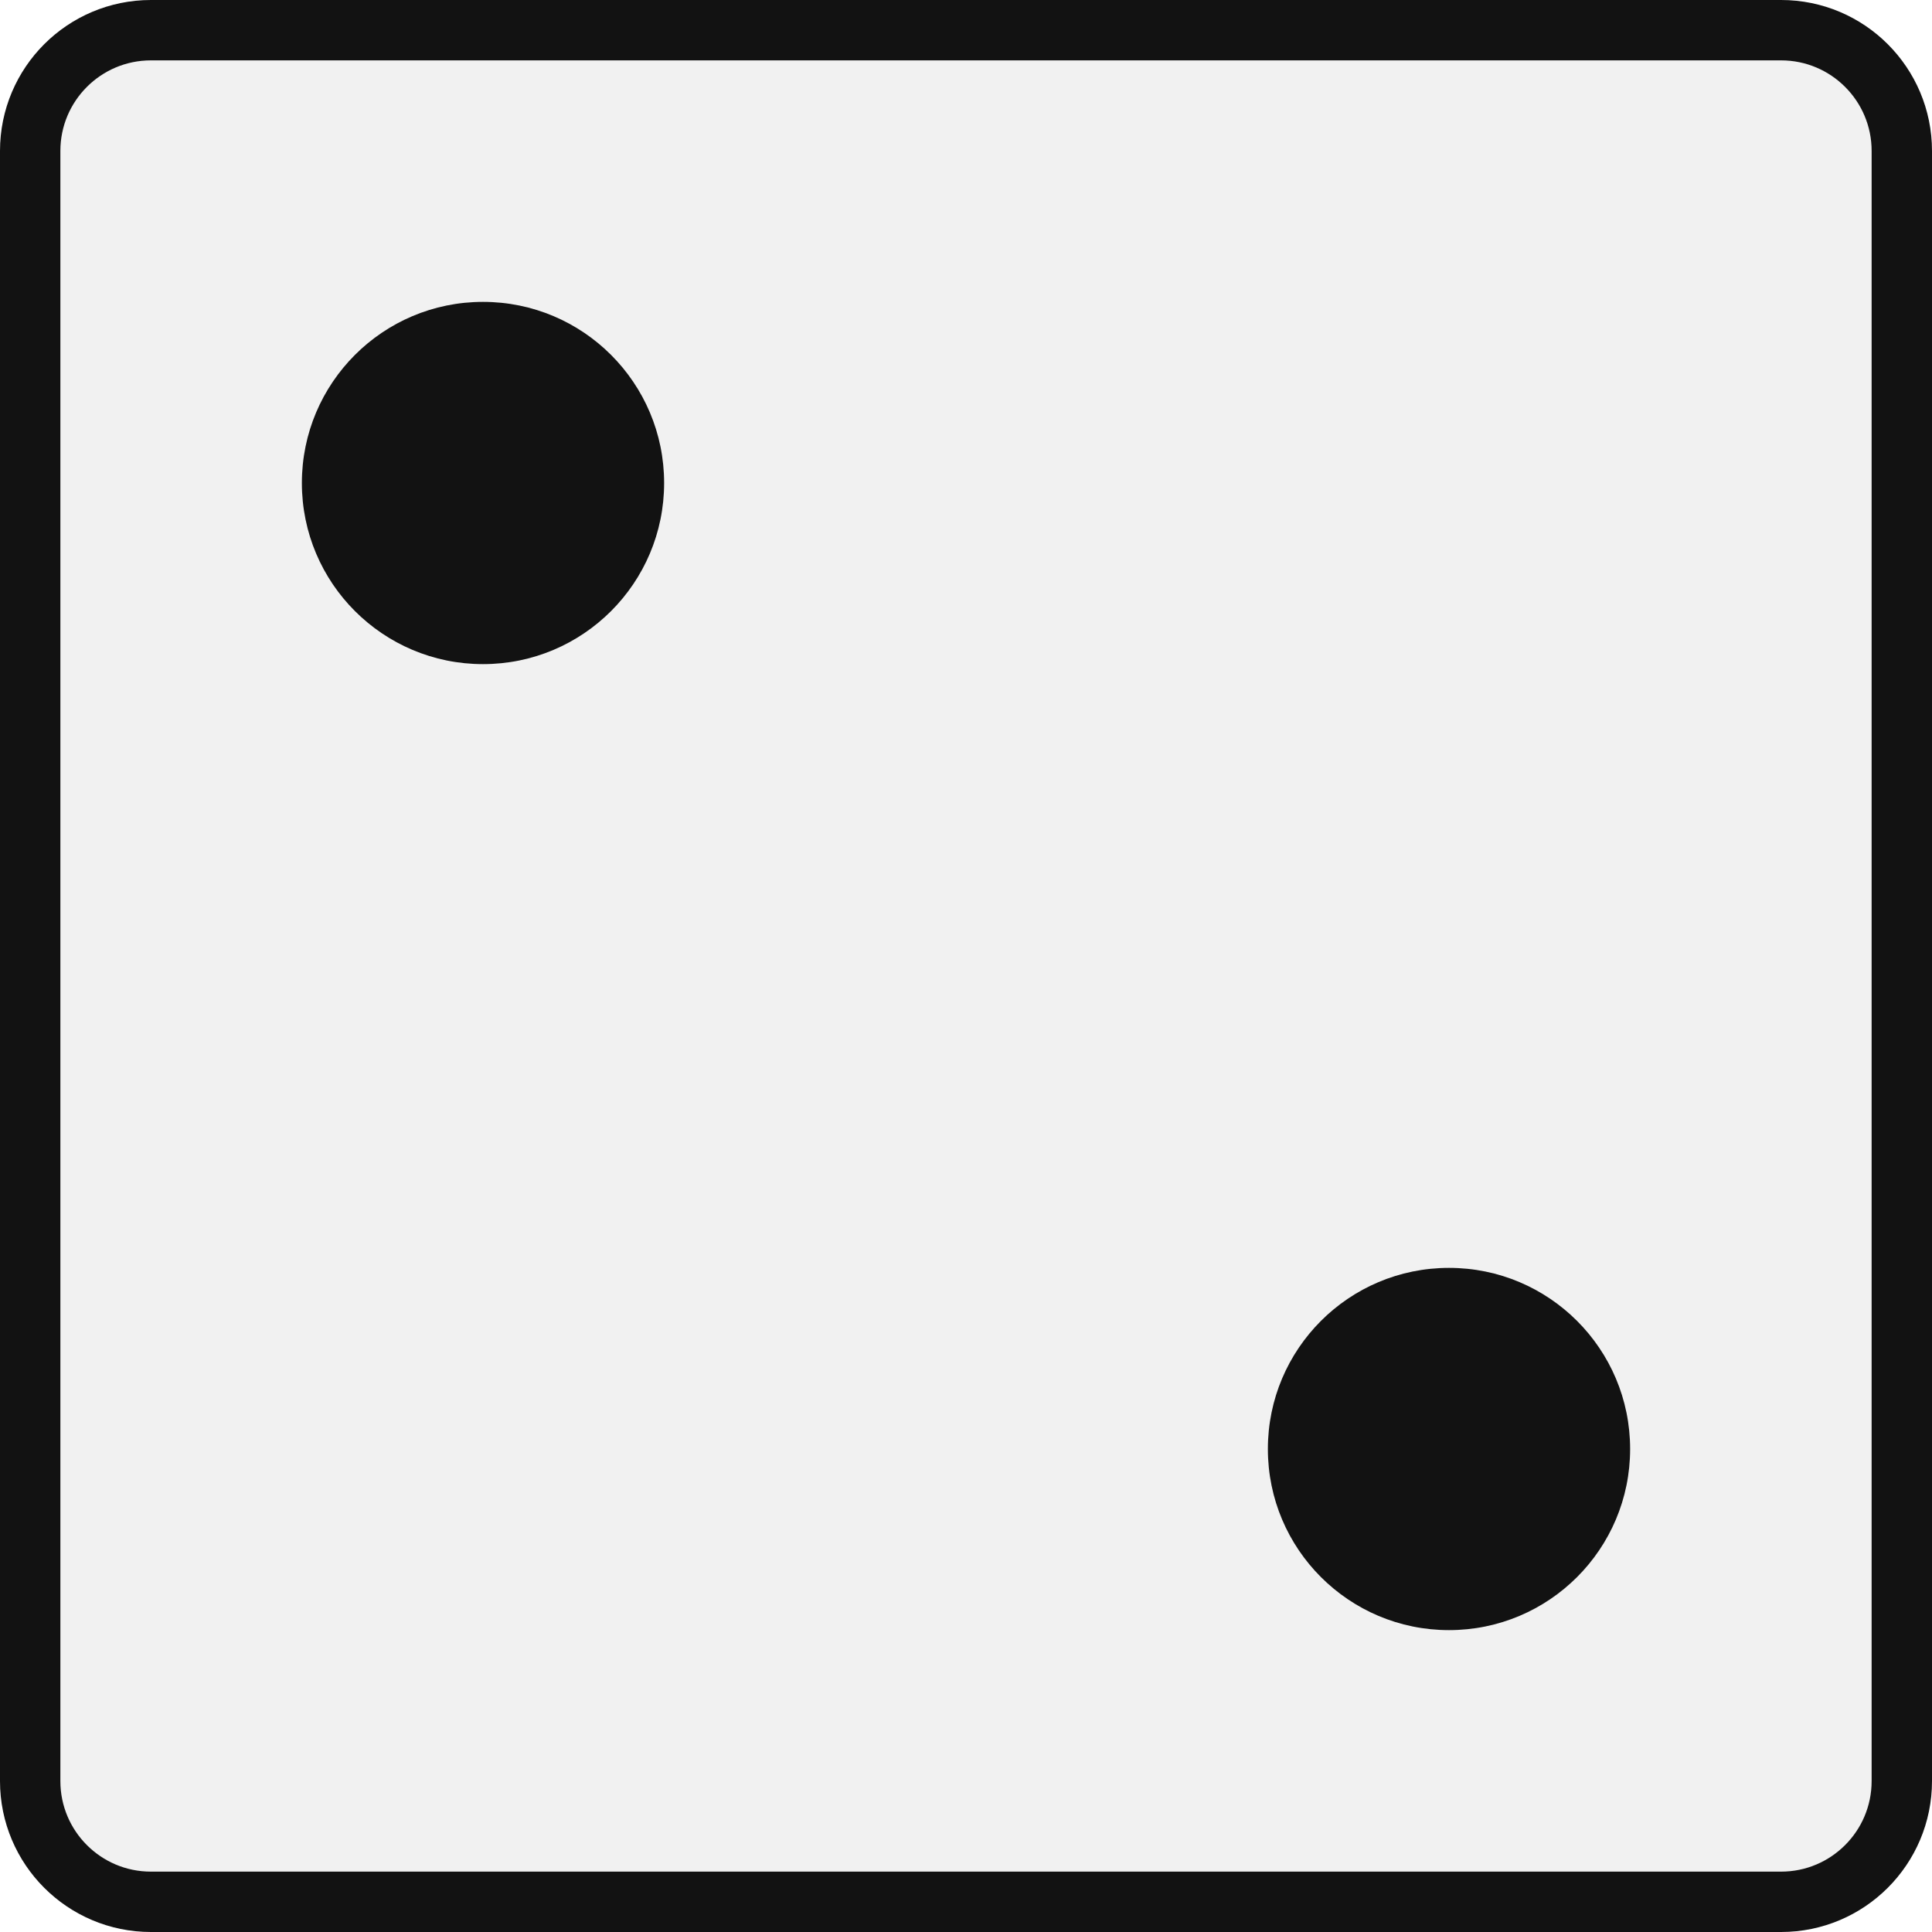
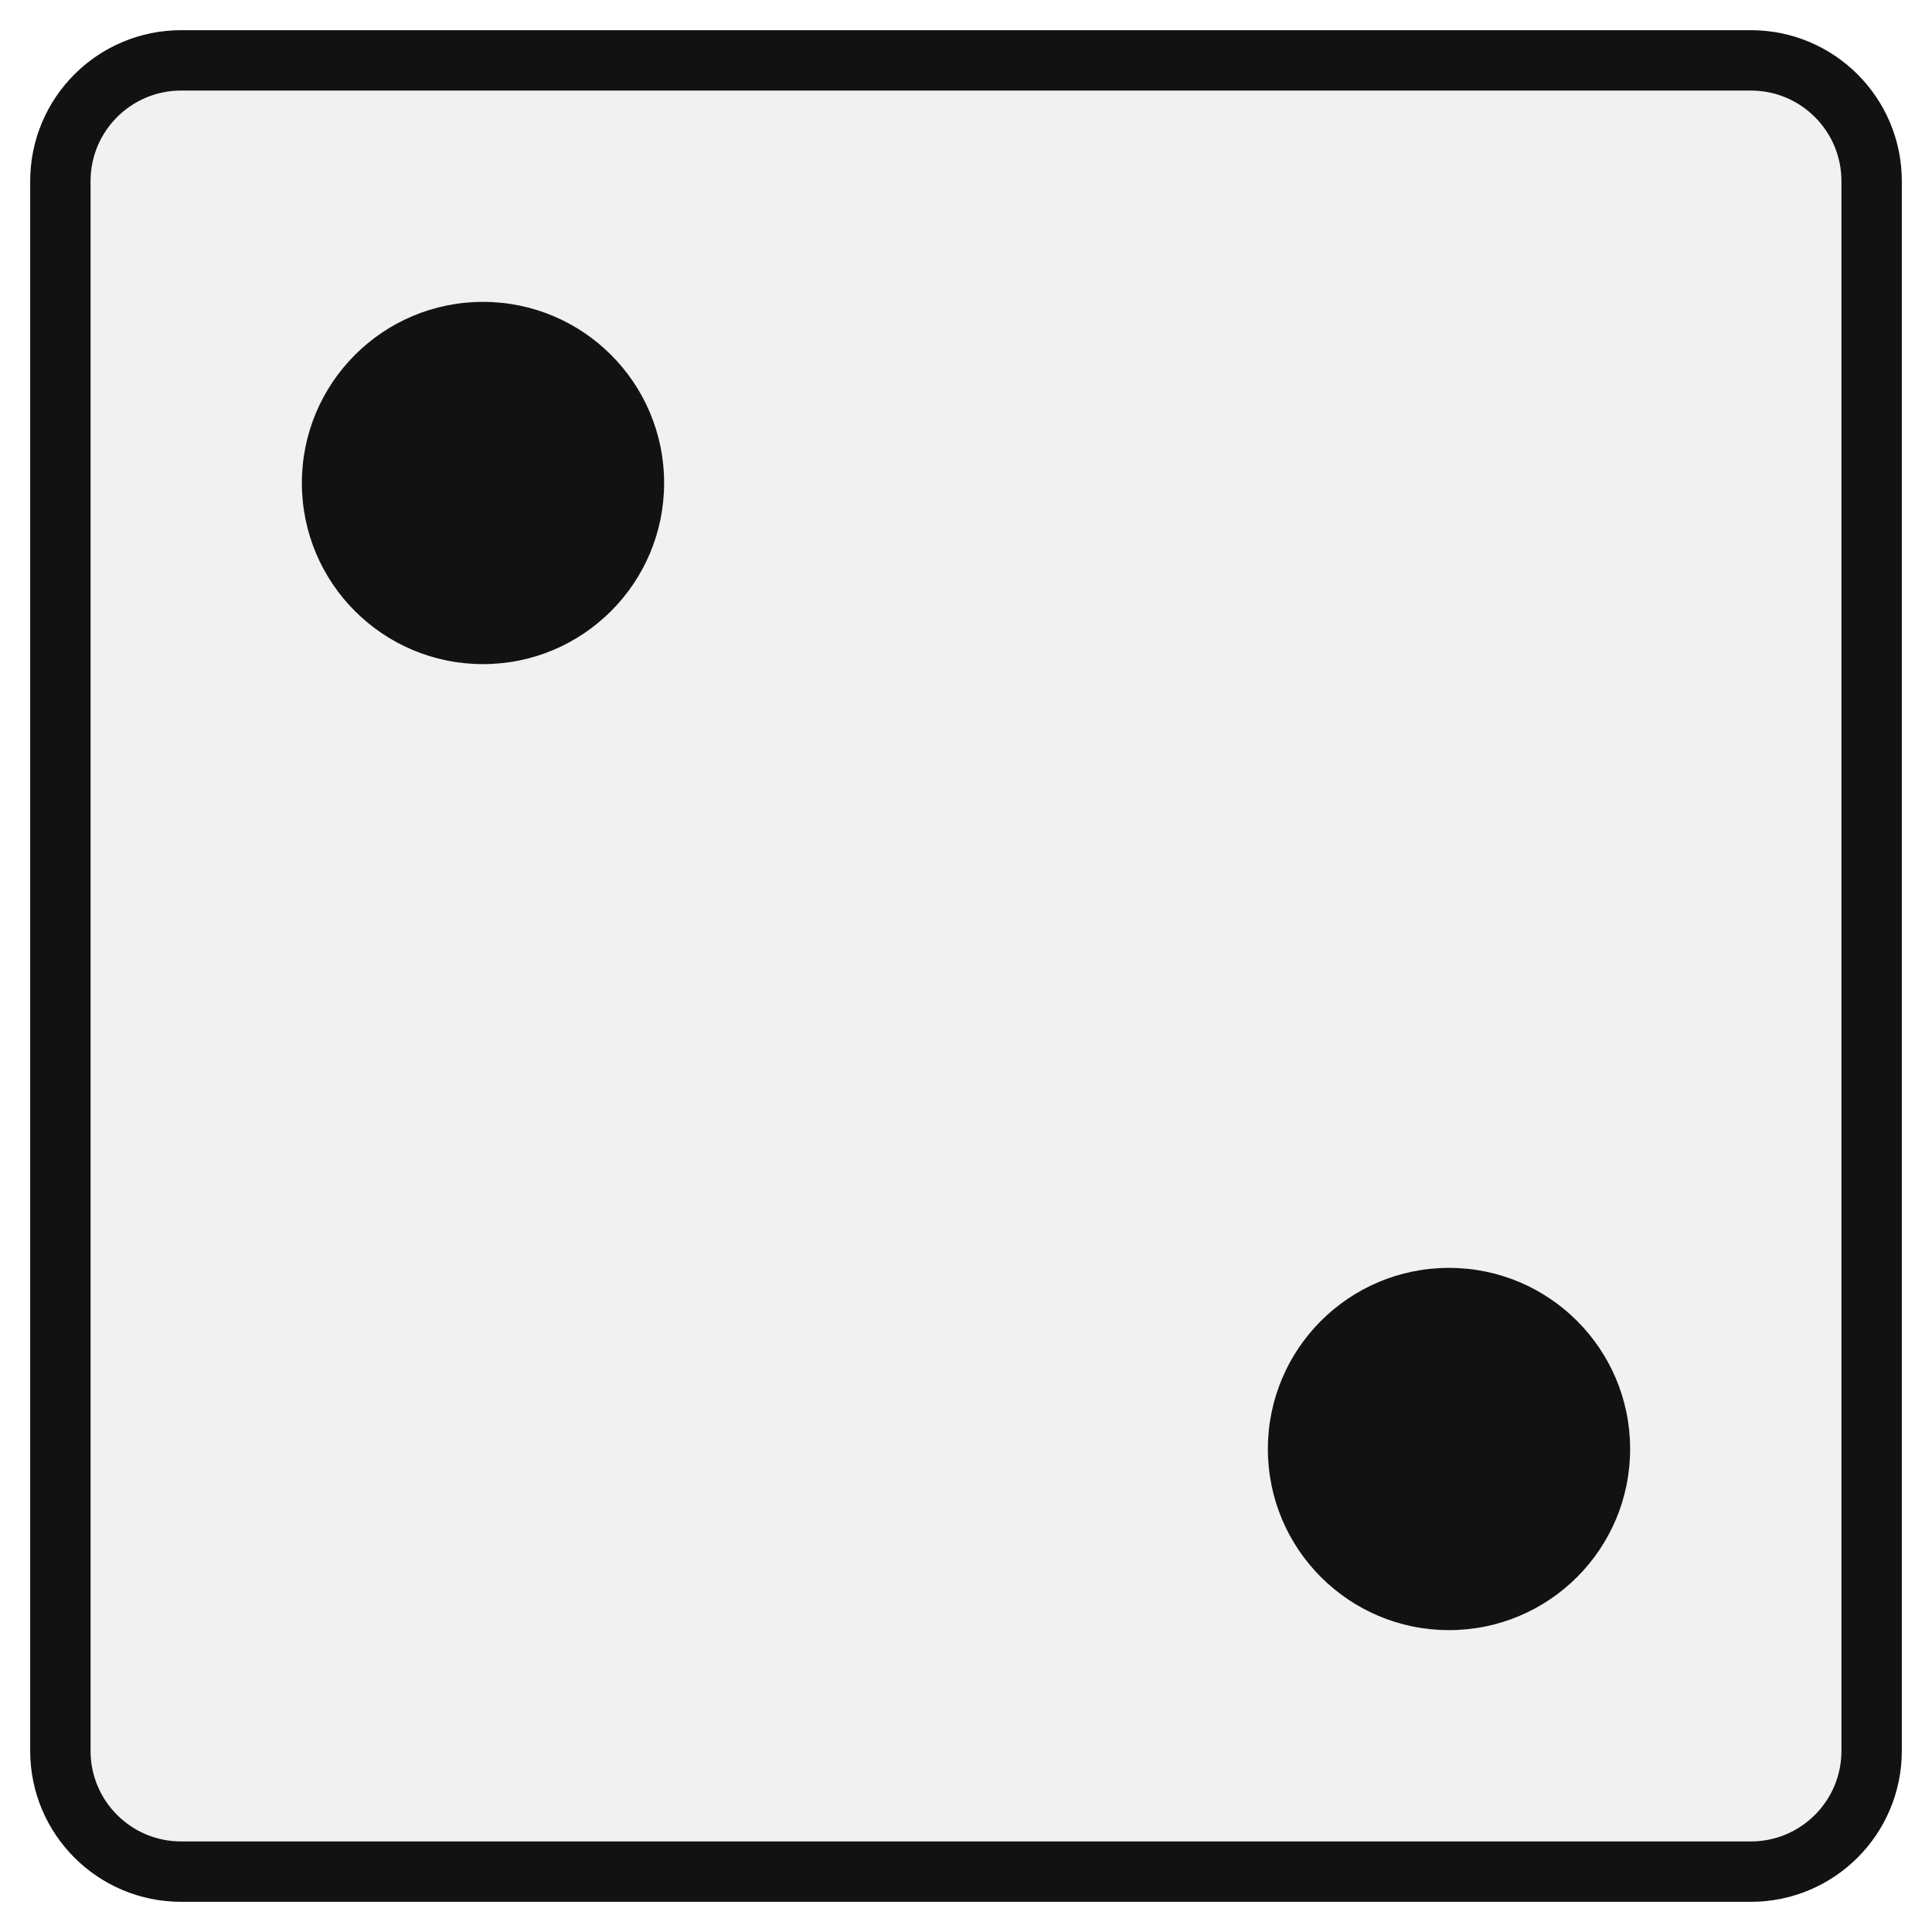
<svg xmlns="http://www.w3.org/2000/svg" version="1.1" width="64" height="64" viewBox="0 0 64 64">
-   <rect x="1" y="1" width="62" height="62" fill="#f1f1f1" rx="4" stroke="#121212" stroke-width="2" />
+   <rect x="2" y="2" width="60" height="60" fill="#f1f1f1" rx="4" stroke="#121212" stroke-width="2" />
  <g fill="#121212">
    <circle cx="16" cy="16" r="6" />
    <circle cx="48" cy="48" r="6" />
  </g>
</svg>
